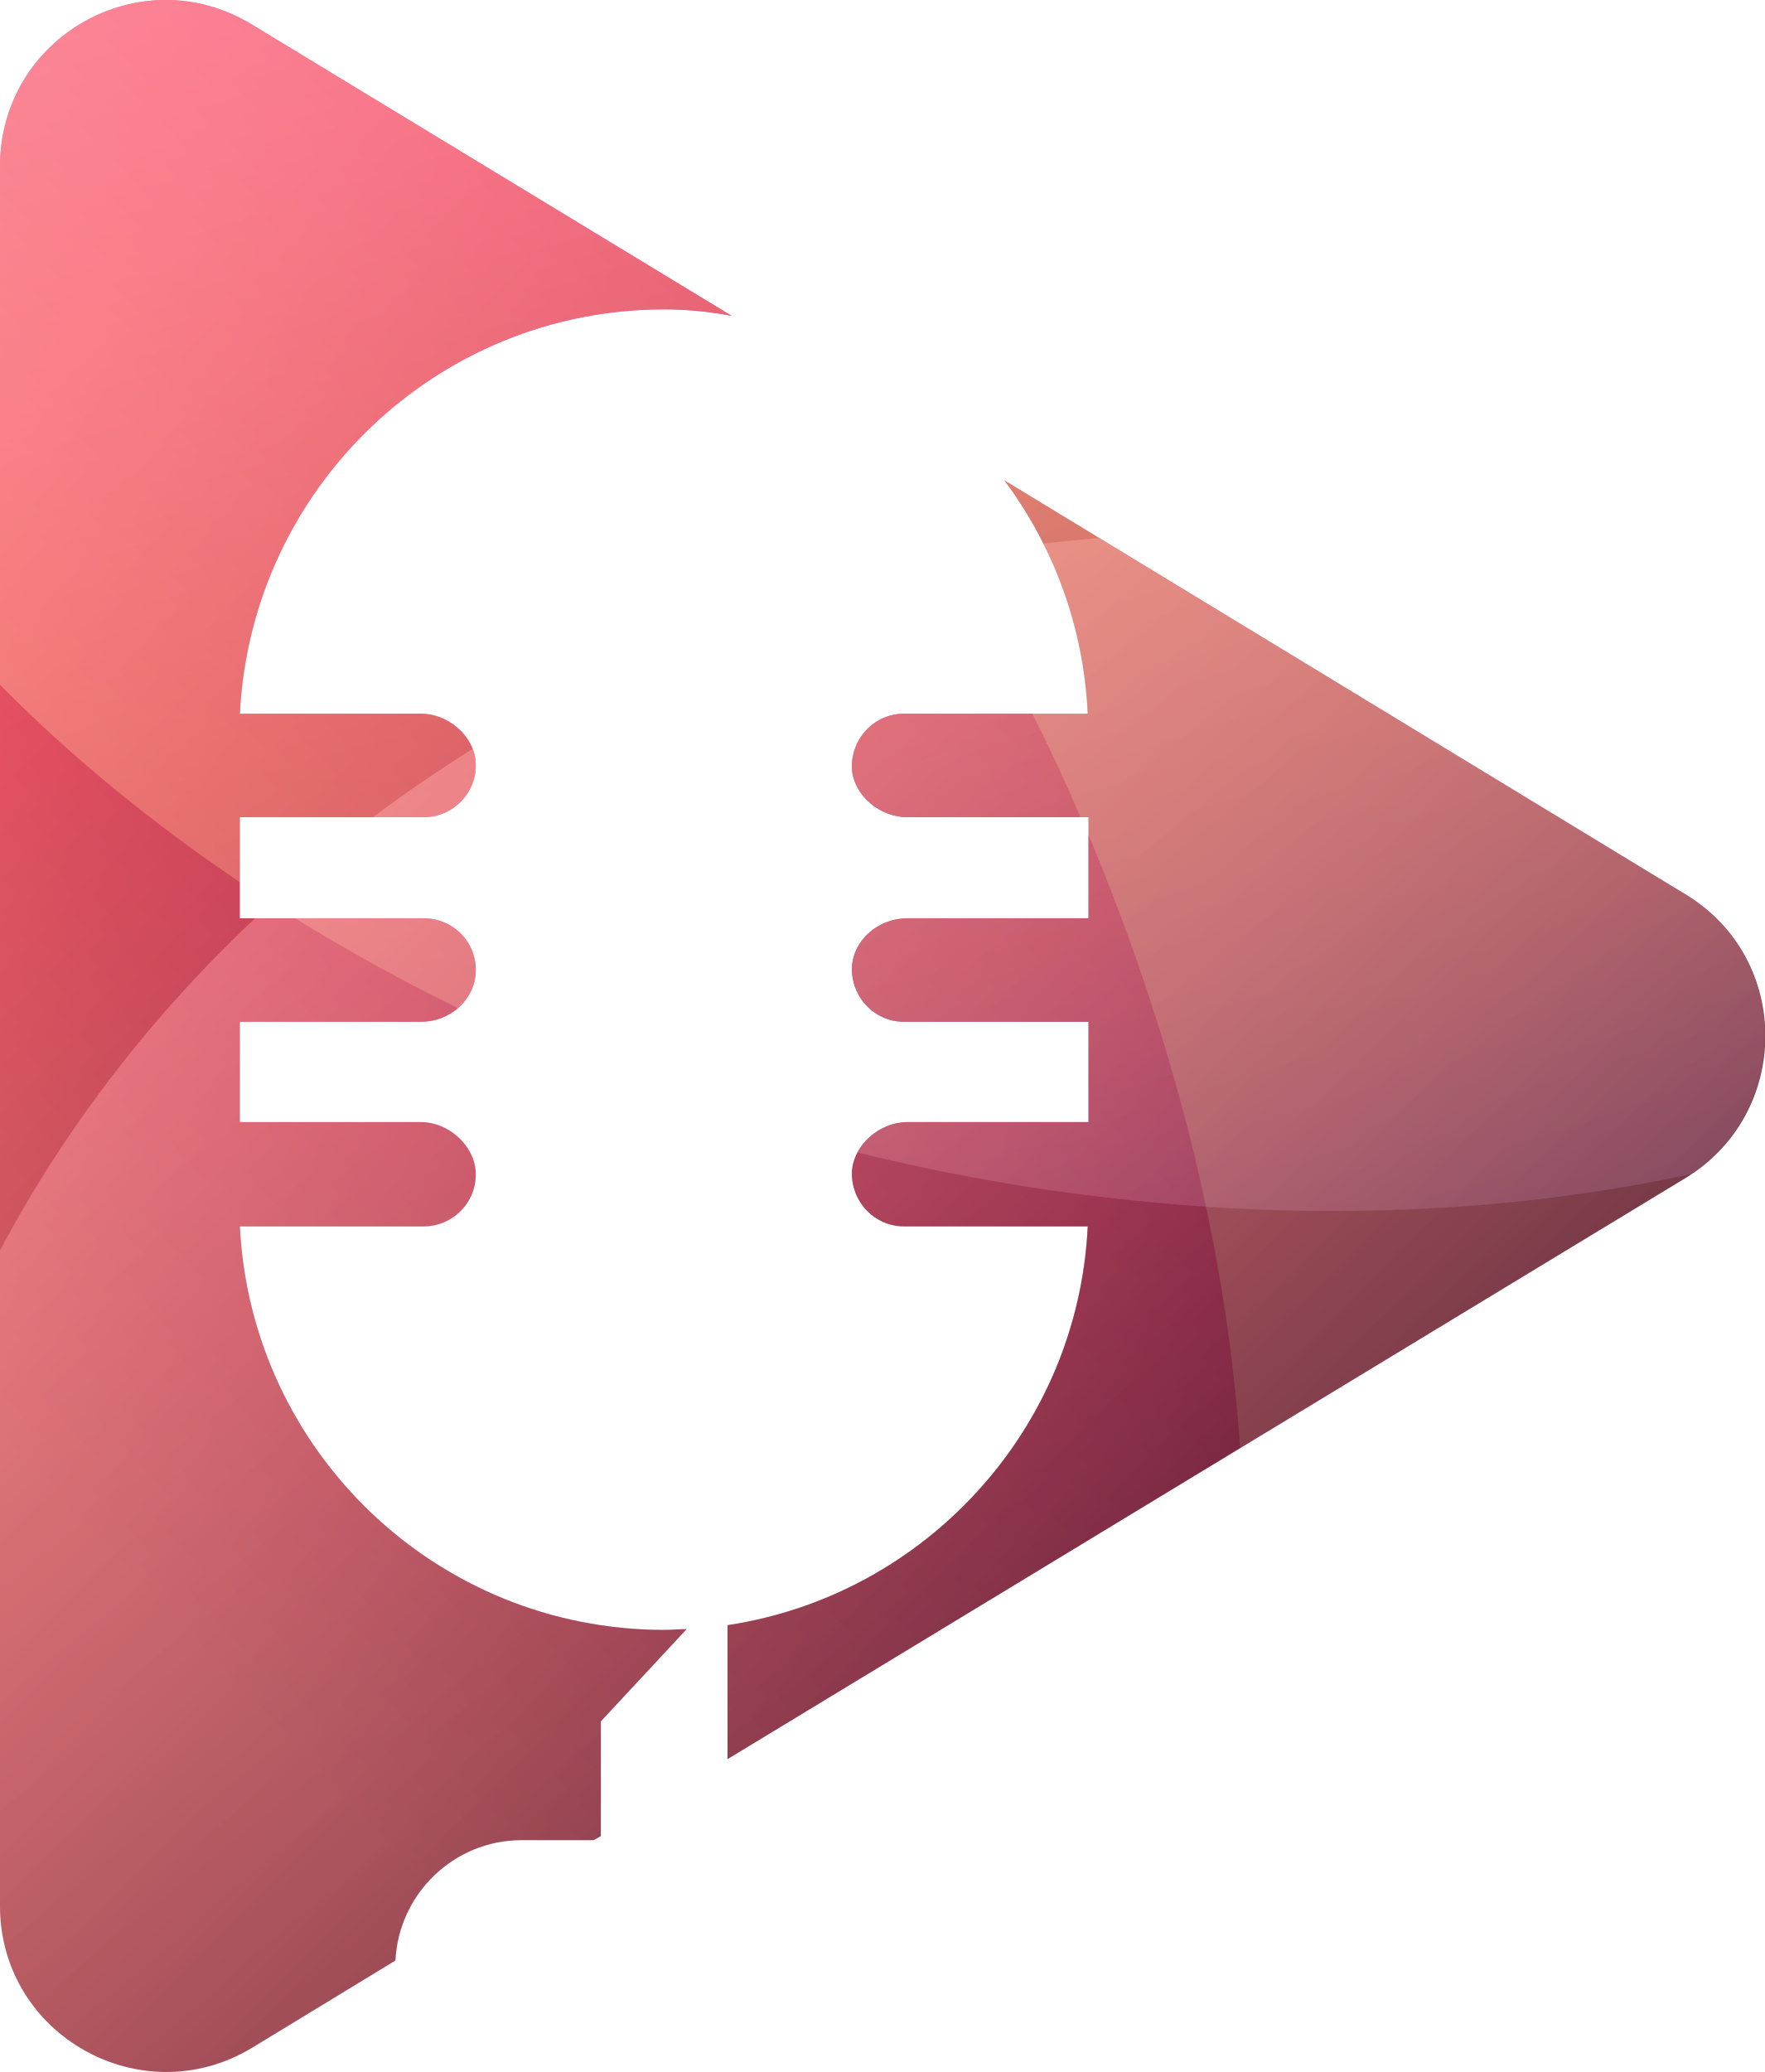
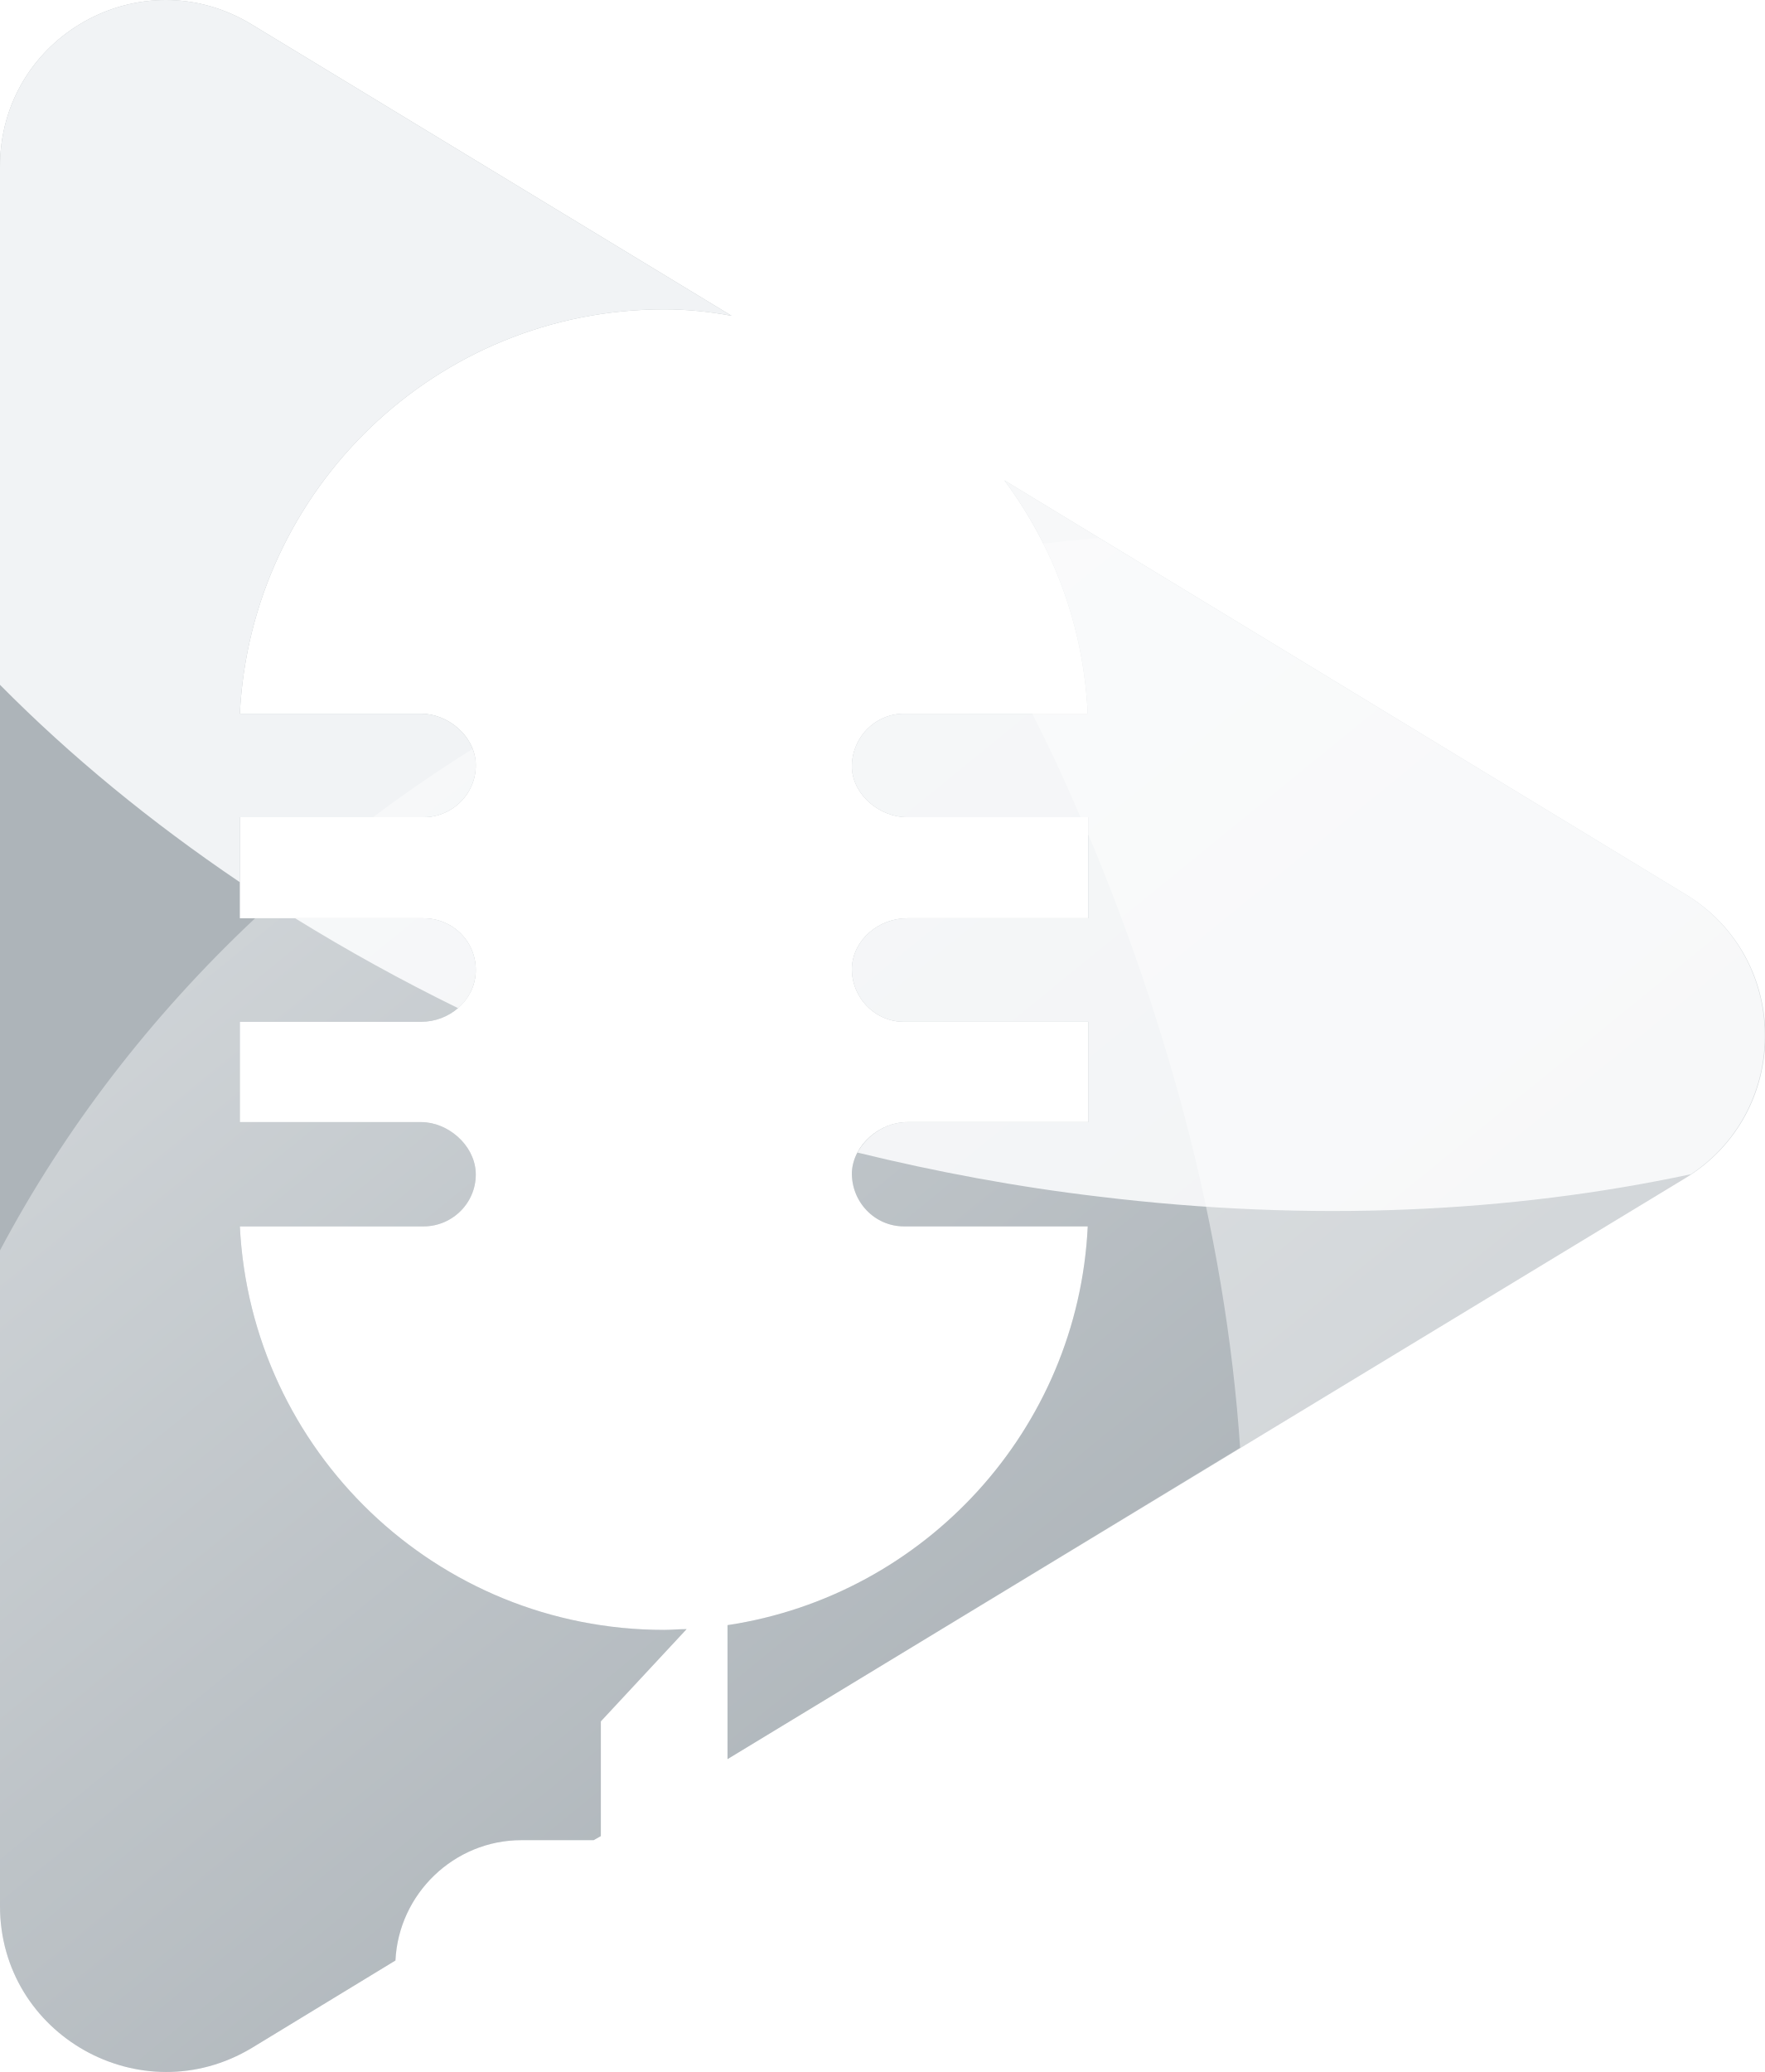
<svg xmlns="http://www.w3.org/2000/svg" width="23" height="27" viewBox="0 0 23 27" fill="none">
  <path fill-rule="evenodd" clip-rule="evenodd" d="M5.154 25.547L3.283 26.686C1.84 27.554 0 26.519 0 24.836V2.17C0 0.476 1.84 -0.559 3.283 0.32L9.535 4.115C9.252 4.062 8.96 4.031 8.657 4.031C5.687 4.031 3.272 6.373 3.126 9.3H5.489C5.834 9.3 6.179 9.582 6.2 9.938C6.221 10.325 5.907 10.649 5.52 10.649H3.126V11.966H5.52C5.907 11.966 6.221 12.28 6.2 12.677C6.179 13.043 5.855 13.315 5.489 13.315H3.126V14.622H5.489C5.834 14.622 6.179 14.914 6.2 15.27C6.221 15.657 5.907 15.981 5.52 15.981H3.126C3.272 18.908 5.687 21.239 8.657 21.239C8.751 21.239 8.845 21.229 8.949 21.229L7.831 22.431V23.926L7.737 23.979H6.796C5.917 23.979 5.196 24.679 5.154 25.547ZM21.965 15.353L9.482 22.923V21.177C12.054 20.79 14.051 18.626 14.177 15.981H11.783C11.396 15.981 11.092 15.657 11.103 15.27C11.124 14.914 11.469 14.622 11.824 14.622H14.187V13.315H11.783C11.396 13.315 11.092 12.991 11.103 12.604C11.124 12.238 11.458 11.966 11.824 11.966H14.187V10.649H11.824C11.469 10.649 11.124 10.367 11.103 10.011C11.092 9.624 11.396 9.3 11.783 9.3H14.177C14.124 8.161 13.727 7.115 13.089 6.258L21.965 11.652C23.356 12.489 23.356 14.507 21.965 15.353Z" fill="url(#paint0_linear_3676_2372)" />
  <path style="mix-blend-mode:multiply" fill-rule="evenodd" clip-rule="evenodd" d="M8.949 21.229L7.831 22.431V23.926L7.737 23.979H6.796C5.917 23.979 5.196 24.679 5.154 25.547L3.283 26.686C1.84 27.554 0 26.519 0 24.836V2.17C0 0.476 1.84 -0.559 3.283 0.32L9.535 4.115C9.252 4.062 8.96 4.031 8.657 4.031C5.687 4.031 3.272 6.373 3.126 9.3H5.489C5.834 9.3 6.179 9.582 6.2 9.938C6.221 10.325 5.907 10.649 5.52 10.649H3.126V11.966H5.52C5.907 11.966 6.221 12.28 6.2 12.677C6.179 13.043 5.855 13.315 5.489 13.315H3.126V14.622H5.489C5.834 14.622 6.179 14.914 6.2 15.27C6.221 15.657 5.907 15.981 5.52 15.981H3.126C3.272 18.908 5.687 21.239 8.657 21.239C8.751 21.239 8.845 21.229 8.949 21.229ZM16.163 18.866L9.482 22.923V21.177C12.054 20.79 14.051 18.626 14.177 15.981H11.783C11.396 15.981 11.092 15.657 11.103 15.27C11.124 14.914 11.469 14.622 11.824 14.622H14.187V13.315H11.783C11.396 13.315 11.092 12.991 11.103 12.604C11.124 12.238 11.458 11.966 11.824 11.966H14.187V10.879C14.678 12.05 15.097 13.262 15.431 14.517C15.829 16.023 16.069 17.476 16.163 18.866ZM11.783 9.3H13.455C13.678 9.739 13.887 10.189 14.082 10.649H11.824C11.469 10.649 11.124 10.367 11.103 10.011C11.092 9.624 11.396 9.3 11.783 9.3Z" fill="url(#paint1_linear_3676_2372)" />
  <path style="mix-blend-mode:screen" fill-rule="evenodd" clip-rule="evenodd" d="M3.126 11.496V10.649H5.52C5.907 10.649 6.221 10.325 6.2 9.938C6.179 9.582 5.834 9.3 5.489 9.3H3.126C3.272 6.373 5.687 4.031 8.657 4.031C8.96 4.031 9.252 4.062 9.535 4.115L3.283 0.32C1.84 -0.559 0 0.476 0 2.17V8.924C0.92 9.854 1.965 10.711 3.126 11.496ZM6.2 12.677C6.221 12.28 5.907 11.966 5.52 11.966H3.847C4.523 12.384 5.231 12.775 5.97 13.137C6.106 13.022 6.189 12.855 6.2 12.677ZM21.965 11.652L13.089 6.258C13.727 7.115 14.124 8.161 14.177 9.3H11.783C11.396 9.3 11.092 9.624 11.103 10.011C11.124 10.367 11.469 10.649 11.824 10.649H14.187V11.966H11.824C11.458 11.966 11.124 12.238 11.103 12.604C11.092 12.991 11.396 13.315 11.783 13.315H14.187V14.622H11.824C11.553 14.622 11.302 14.789 11.176 15.019C12.201 15.27 13.257 15.468 14.333 15.594C17.083 15.928 19.686 15.803 22.039 15.301C23.345 14.433 23.325 12.478 21.965 11.652Z" fill="url(#paint2_linear_3676_2372)" />
  <path style="mix-blend-mode:screen" fill-rule="evenodd" clip-rule="evenodd" d="M21.965 15.353L9.482 22.923V21.177C12.054 20.79 14.051 18.626 14.177 15.981H11.783C11.396 15.981 11.092 15.657 11.103 15.27C11.124 14.914 11.469 14.622 11.824 14.622H14.187V13.315H11.783C11.396 13.315 11.092 12.991 11.103 12.604C11.124 12.238 11.458 11.966 11.824 11.966H14.187V10.649H11.824C11.469 10.649 11.124 10.367 11.103 10.011C11.092 9.624 11.396 9.3 11.783 9.3H14.177C14.135 8.506 13.926 7.753 13.591 7.084C13.835 7.056 14.079 7.031 14.323 7.011L21.965 11.652C23.356 12.489 23.356 14.507 21.965 15.353ZM0 24.836V16.294C0.836 14.716 1.965 13.242 3.325 11.966H5.52C5.907 11.966 6.221 12.28 6.2 12.677C6.179 13.043 5.855 13.315 5.489 13.315H3.126V14.622H5.489C5.834 14.622 6.179 14.914 6.2 15.27C6.221 15.657 5.907 15.981 5.52 15.981H3.126C3.272 18.908 5.687 21.239 8.657 21.239C8.751 21.239 8.845 21.229 8.949 21.229L7.831 22.431V23.926L7.737 23.979H6.796C5.917 23.979 5.196 24.679 5.154 25.547L3.283 26.686C1.84 27.554 0 26.519 0 24.836ZM4.861 10.649C5.28 10.335 5.712 10.039 6.158 9.76C6.179 9.812 6.2 9.875 6.2 9.938C6.221 10.325 5.907 10.649 5.52 10.649H4.861Z" fill="url(#paint3_linear_3676_2372)" />
  <defs>
    <linearGradient id="paint0_linear_3676_2372" x1="16.529" y1="-10.816" x2="45.68" y2="18.336" gradientUnits="userSpaceOnUse">
-       <stop stop-color="#FD6D6D" />
-       <stop offset="1" stop-color="#040d26" />
+       <stop stop-color="#d2d6d9" />
+       <stop offset="1" stop-color="#d2d6d9" />
    </linearGradient>
    <linearGradient id="paint1_linear_3676_2372" x1="-16.282" y1="1.724" x2="0.39" y2="-14.082" gradientUnits="userSpaceOnUse">
-       <stop stop-color="white" />
-       <stop offset="0.987" stop-color="#D937BE" />
-       <stop offset="1" stop-color="#D837BF" />
+       <stop stop-color="#d2d6d9" />
+       <stop offset="0.987" stop-color="#d2d6d9" />
+       <stop offset="1" stop-color="#d2d6d9" />
    </linearGradient>
    <linearGradient id="paint2_linear_3676_2372" x1="14.458" y1="-7.681" x2="22.808" y2="18.465" gradientUnits="userSpaceOnUse">
-       <stop stop-color="#FD6D6D" />
-       <stop offset="0.5" stop-color="#71381D" />
-       <stop offset="1" stop-color="#040d26" />
+       <stop stop-color="#d2d6d9" />
+       <stop offset="0.5" stop-color="#d2d6d9" />
+       <stop offset="1" stop-color="#d2d6d9" />
    </linearGradient>
    <linearGradient id="paint3_linear_3676_2372" x1="6.153" y1="-10.214" x2="25.248" y2="13.231" gradientUnits="userSpaceOnUse">
-       <stop stop-color="#FD6D6D" />
+       <stop stop-color="#d2d6d9" />
      <stop offset="1" />
    </linearGradient>
  </defs>
</svg>
